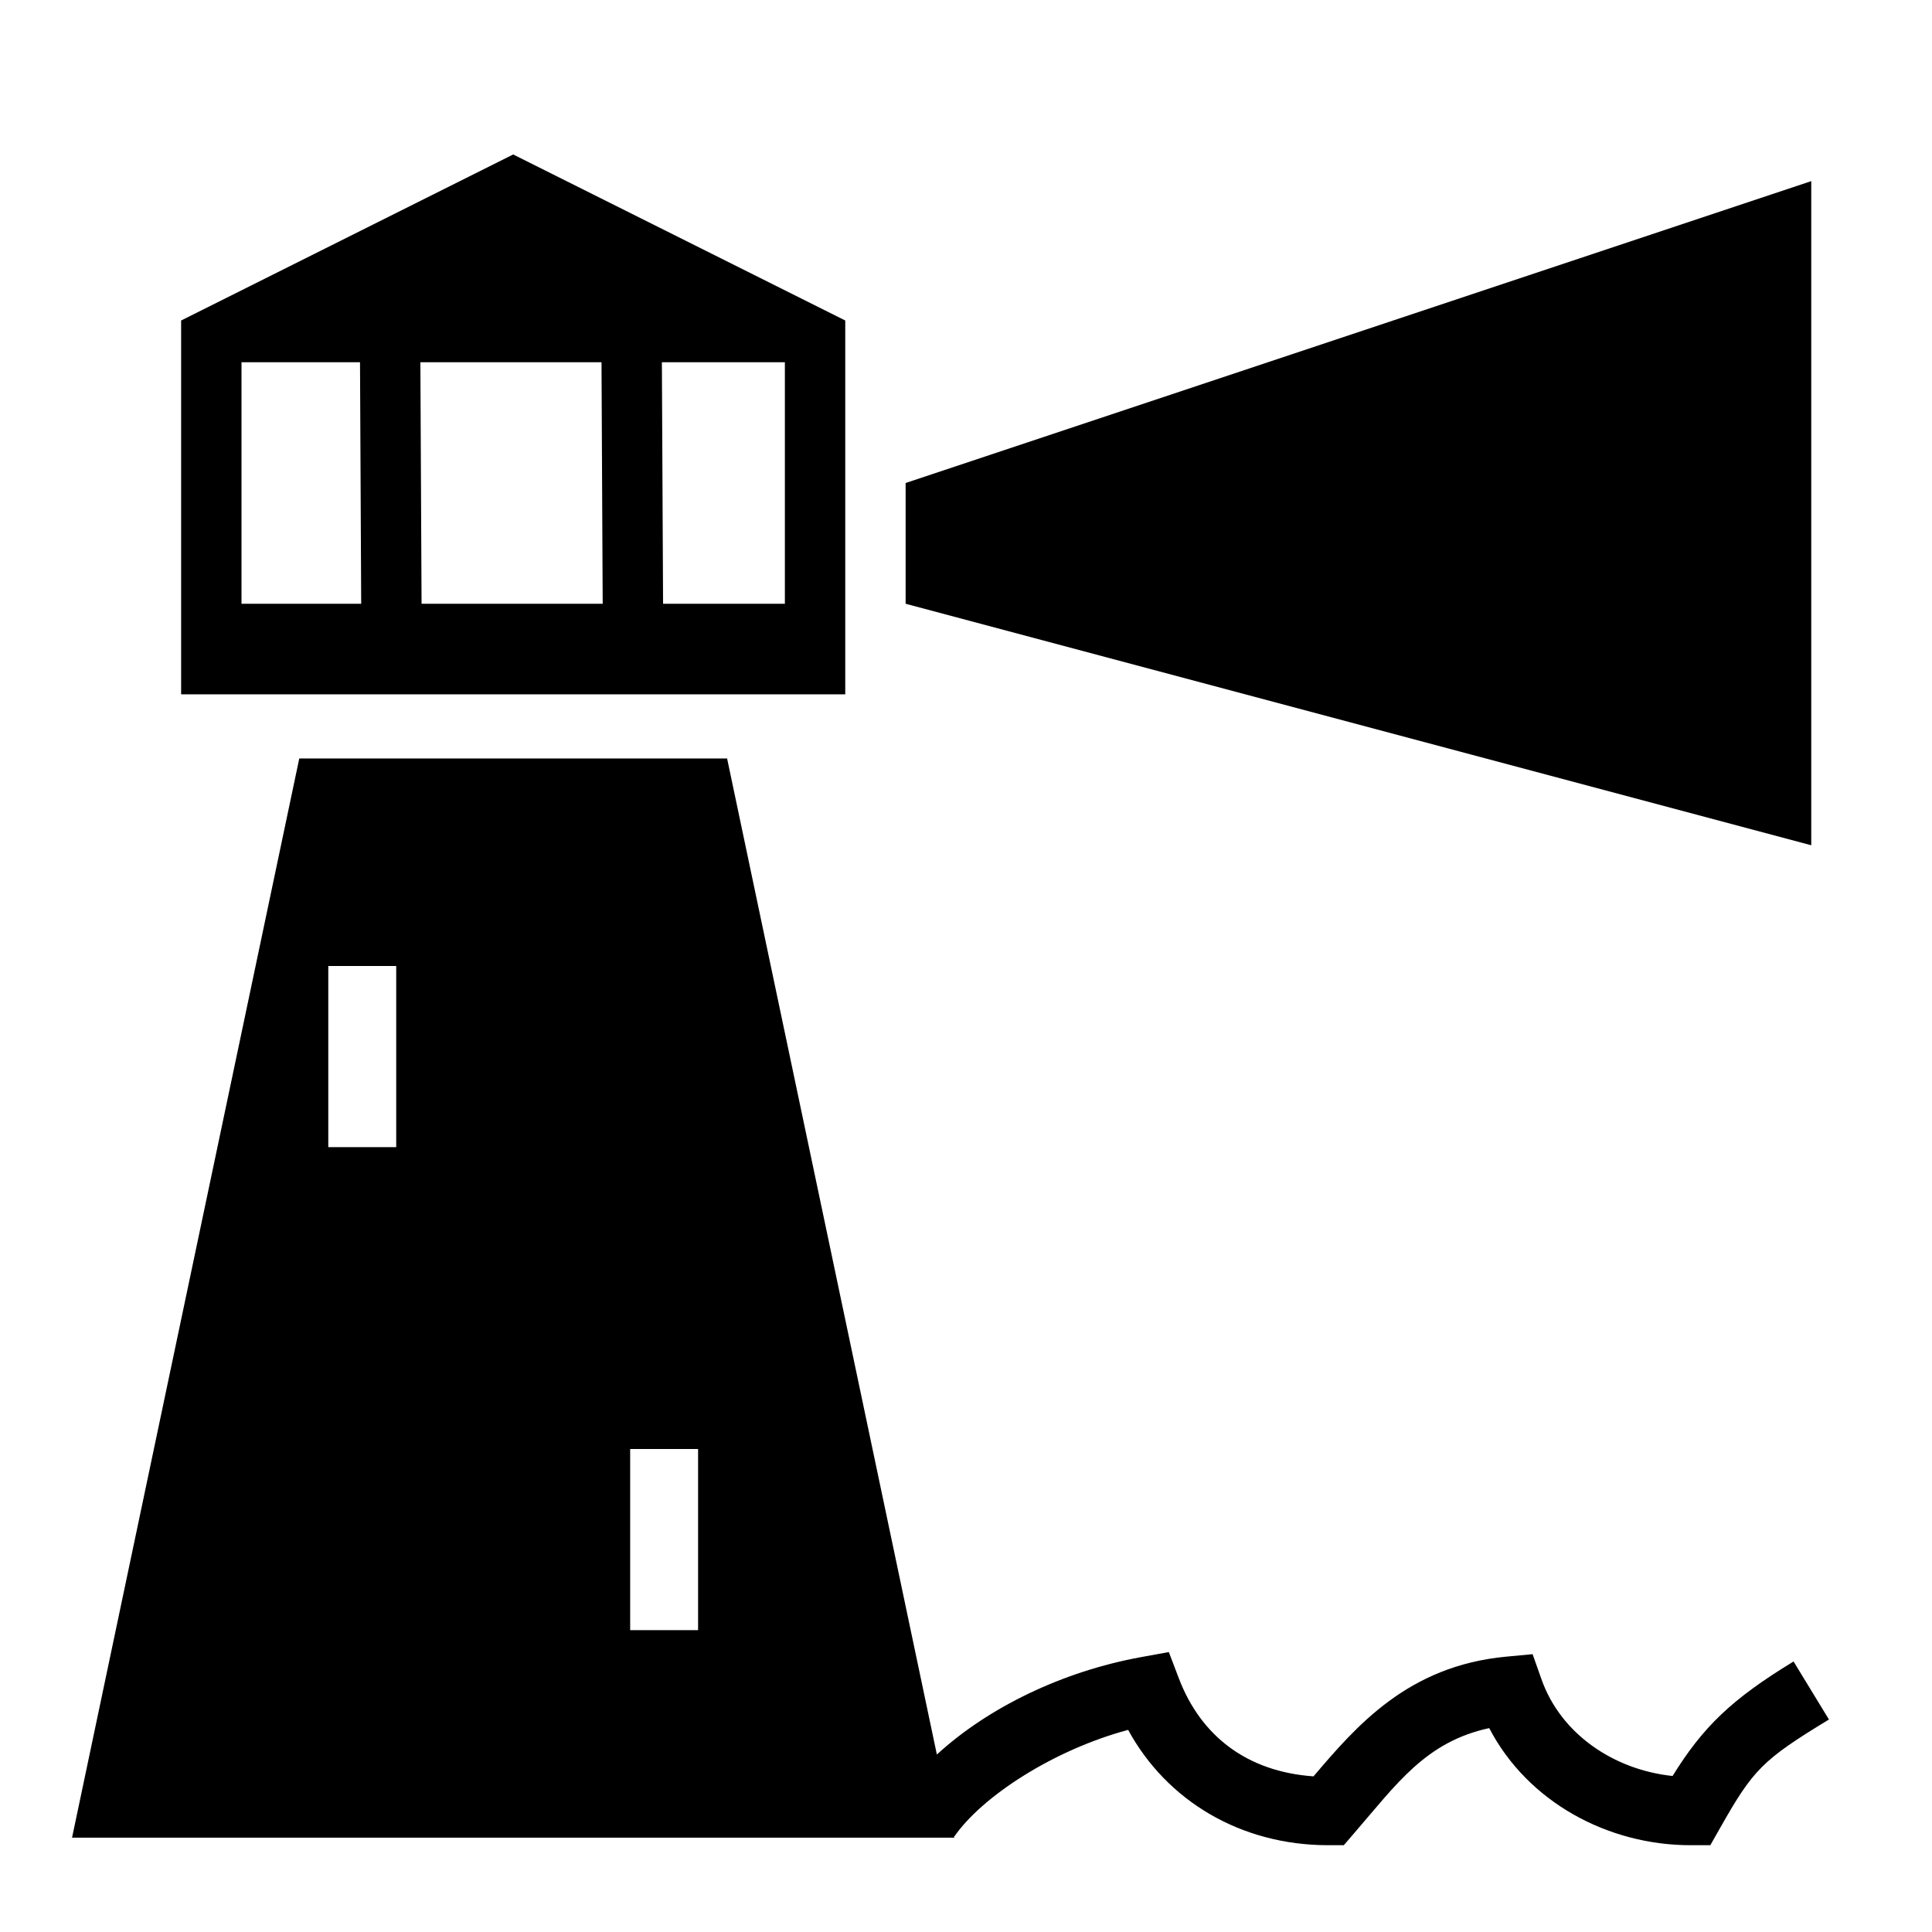
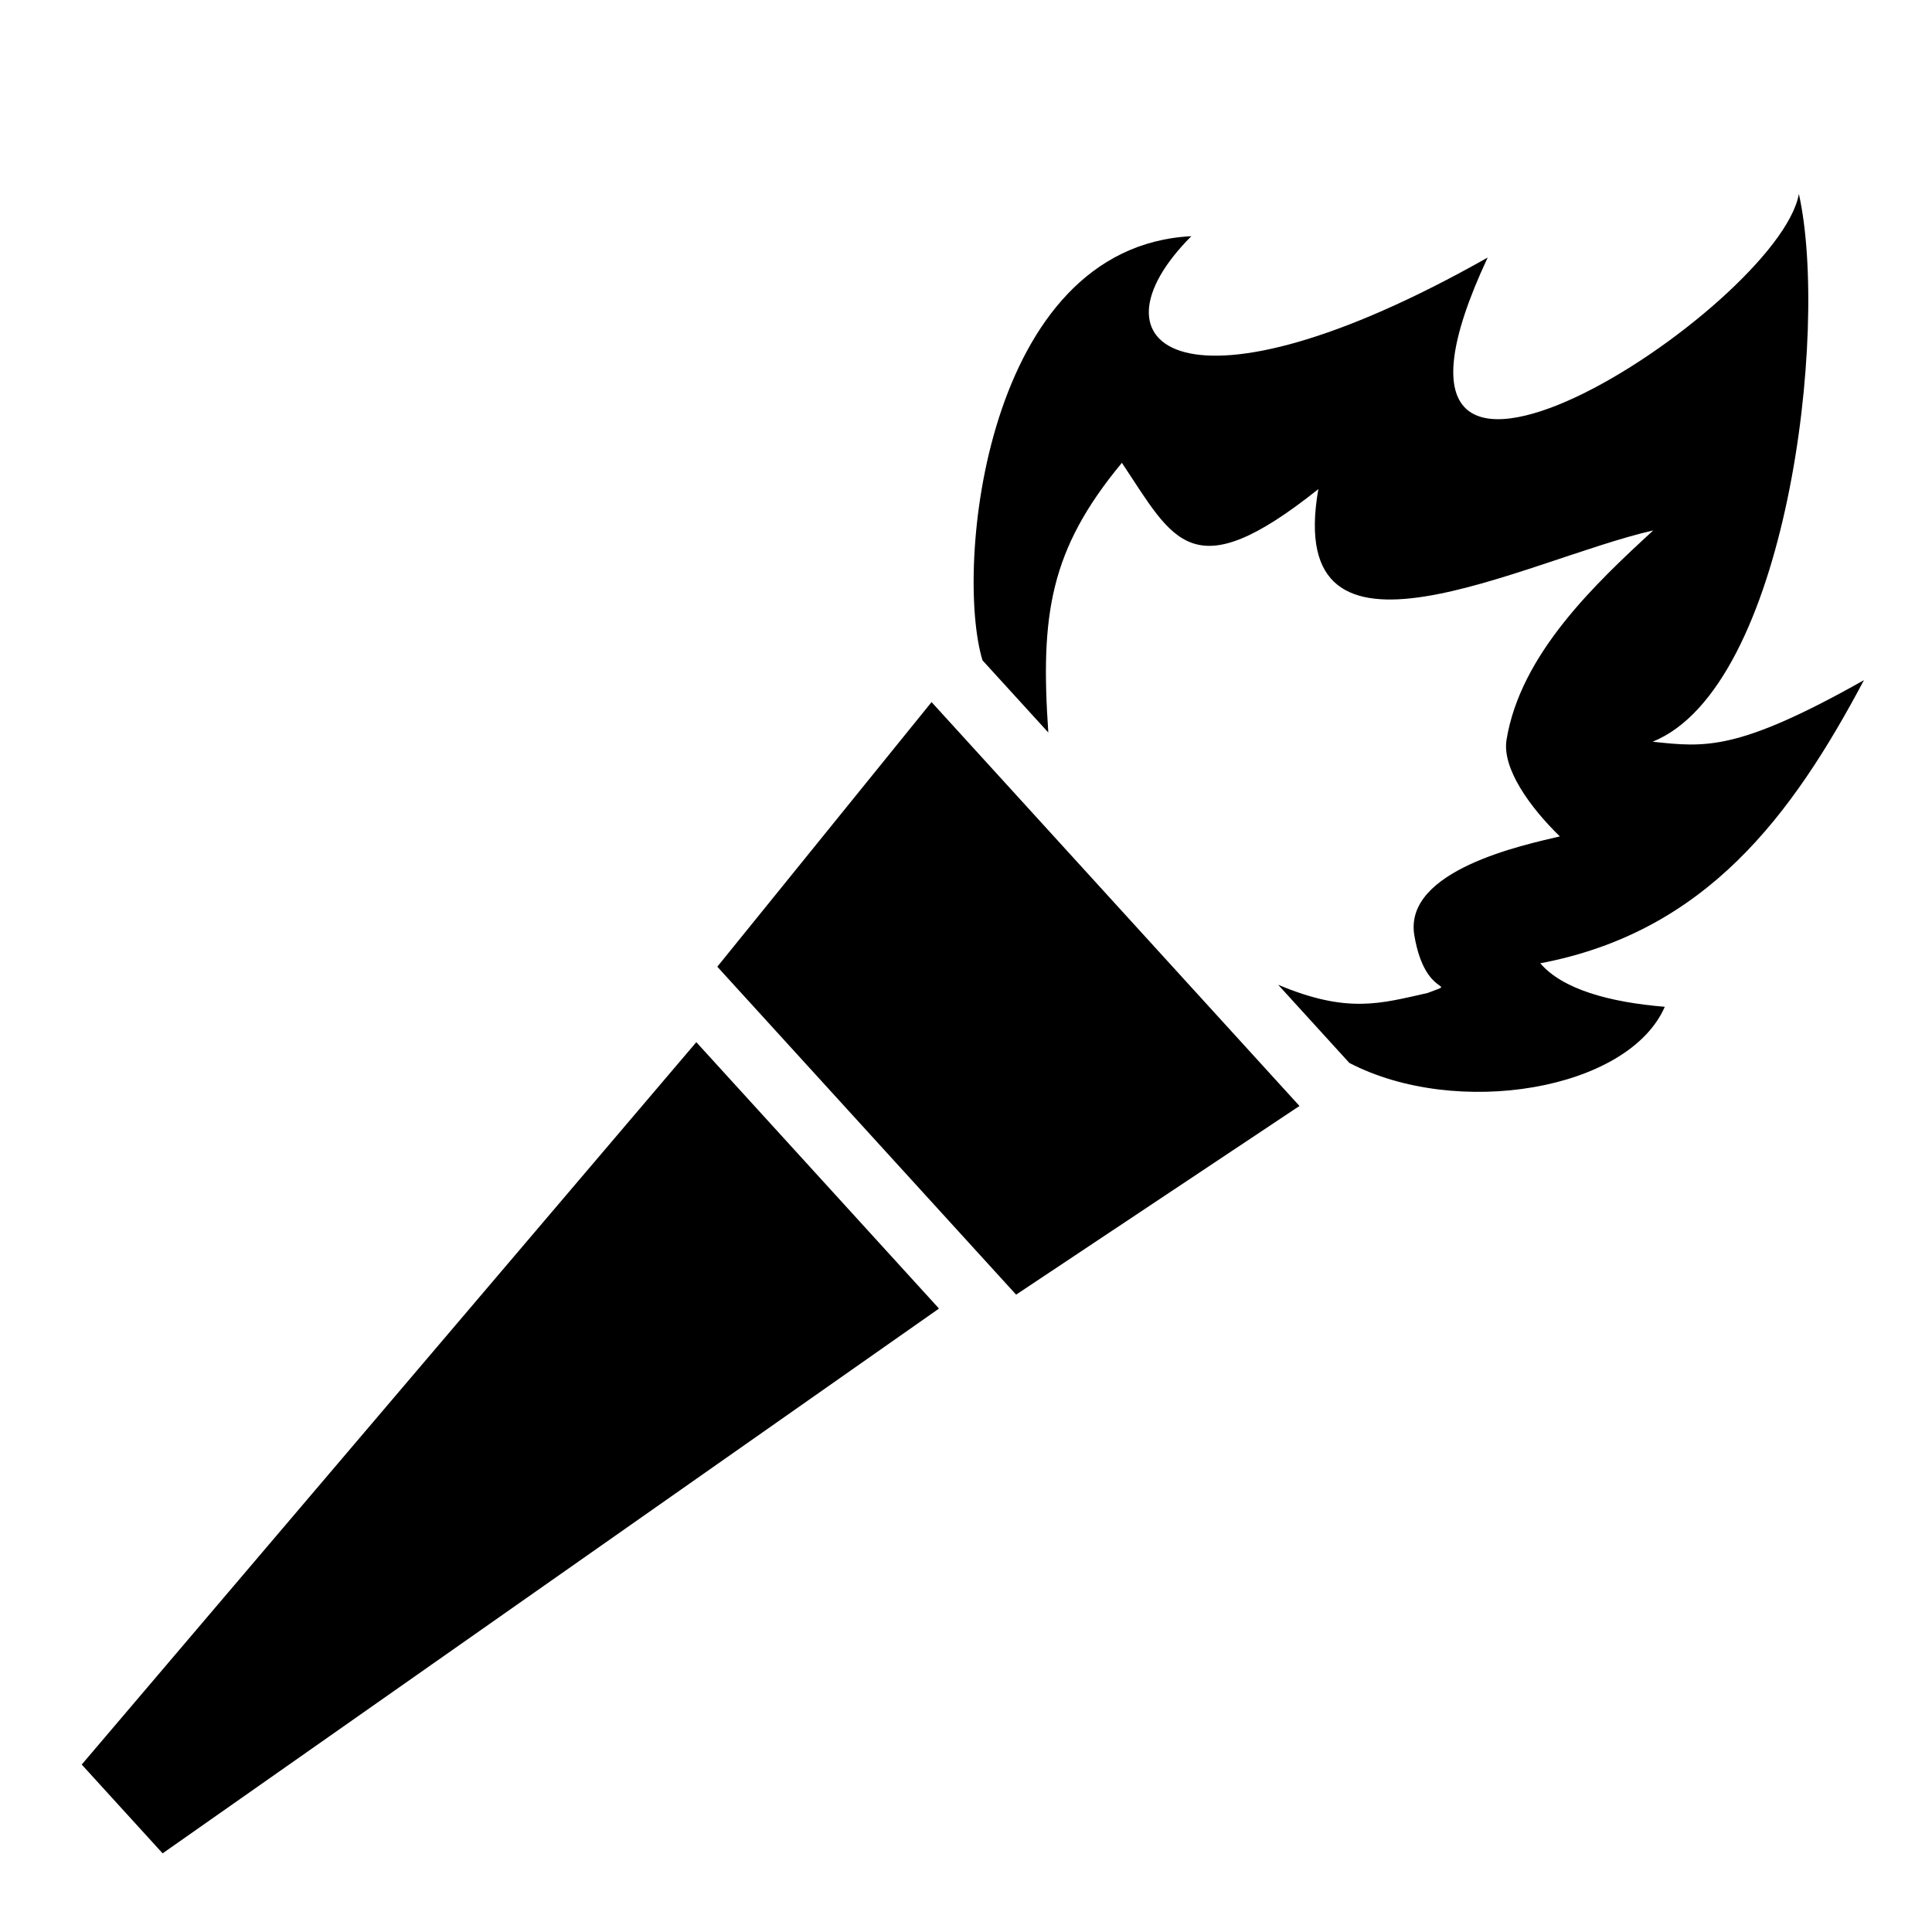
<svg xmlns="http://www.w3.org/2000/svg" viewBox="0 0 512 512" fill="currentColor">
-   <path fill="currentColor" d="m136 40.938l-88 44V184h176V84.937l-88-44zM480 48l-240 80v32l240 64zM64 96h31.406l.313 64H64zm47.406 0h48l.313 64h-48l-.314-64zm64 0H208v64h-32.28zM79.312 201L19.094 487h233.812l-.094-.438l.125.094c7.327-10.582 26.22-22.905 46.032-28.22c10.19 18.728 29.766 30.564 53.03 30.564h4.125l2.688-3.125c11.347-13.123 19.005-24.272 35.843-27.906C404.94 477.692 426.263 489 448 489h5.25l2.594-4.563c8.78-15.503 11.158-17.993 28.844-28.75l-9.375-15.375c-16.44 10-24.038 17.37-32.063 30.344c-15.508-1.633-29.613-11.073-34.75-25.656l-2.344-6.625l-7 .656c-26.106 2.45-39.755 18.452-51.062 31.72c-17.555-1.233-29.83-10.616-35.688-25.97l-2.656-6.967l-7.375 1.343c-20.77 3.78-40.482 13.32-54.094 25.813L192.688 201H79.313zM87 256h18v48H87zm80 128h18v48h-18z" />
+   <path fill="currentColor" d="M476.72 51.375c-5.28 30.185-124.992 107.9-82.47 16.875c-80.216 45.38-107.557 23.42-78.53-5.656c-54.825 2.8-62.753 88.173-55.345 112.406l17.438 19.125c-2.14-31.218.404-48.445 19.5-71.47c13.764 20.614 18.495 33.702 52.062 6.97c-9.393 53.52 54.61 18.747 88.75 10.938c-15.248 14.048-35.153 32.723-38.875 55.468c-1.24 7.587 6.208 17.925 14.125 25.626c-9.443 2.236-41.474 8.91-38.563 26.22c2.912 17.31 12.14 11.885 3.5 15.28c-12.403 2.766-21.156 5.58-39.593-2.187l18.874 20.717c28.39 14.79 73.904 7.306 83.594-14.875c-14.778-1.22-27.125-4.674-33-11.53c44.022-8.34 66.764-39.243 85.78-75.032c-33.638 18.95-42.158 17.784-56 16.313c35.514-14.365 46.876-108.943 38.75-145.188zM246.874 186.063l-56.78 70.125l79.186 86.906l75.095-50l-97.5-107.03zm-62.344 90.125L21.657 467.625l21.438 23.53l205.75-144.374l-64.313-70.592z" />
</svg>
